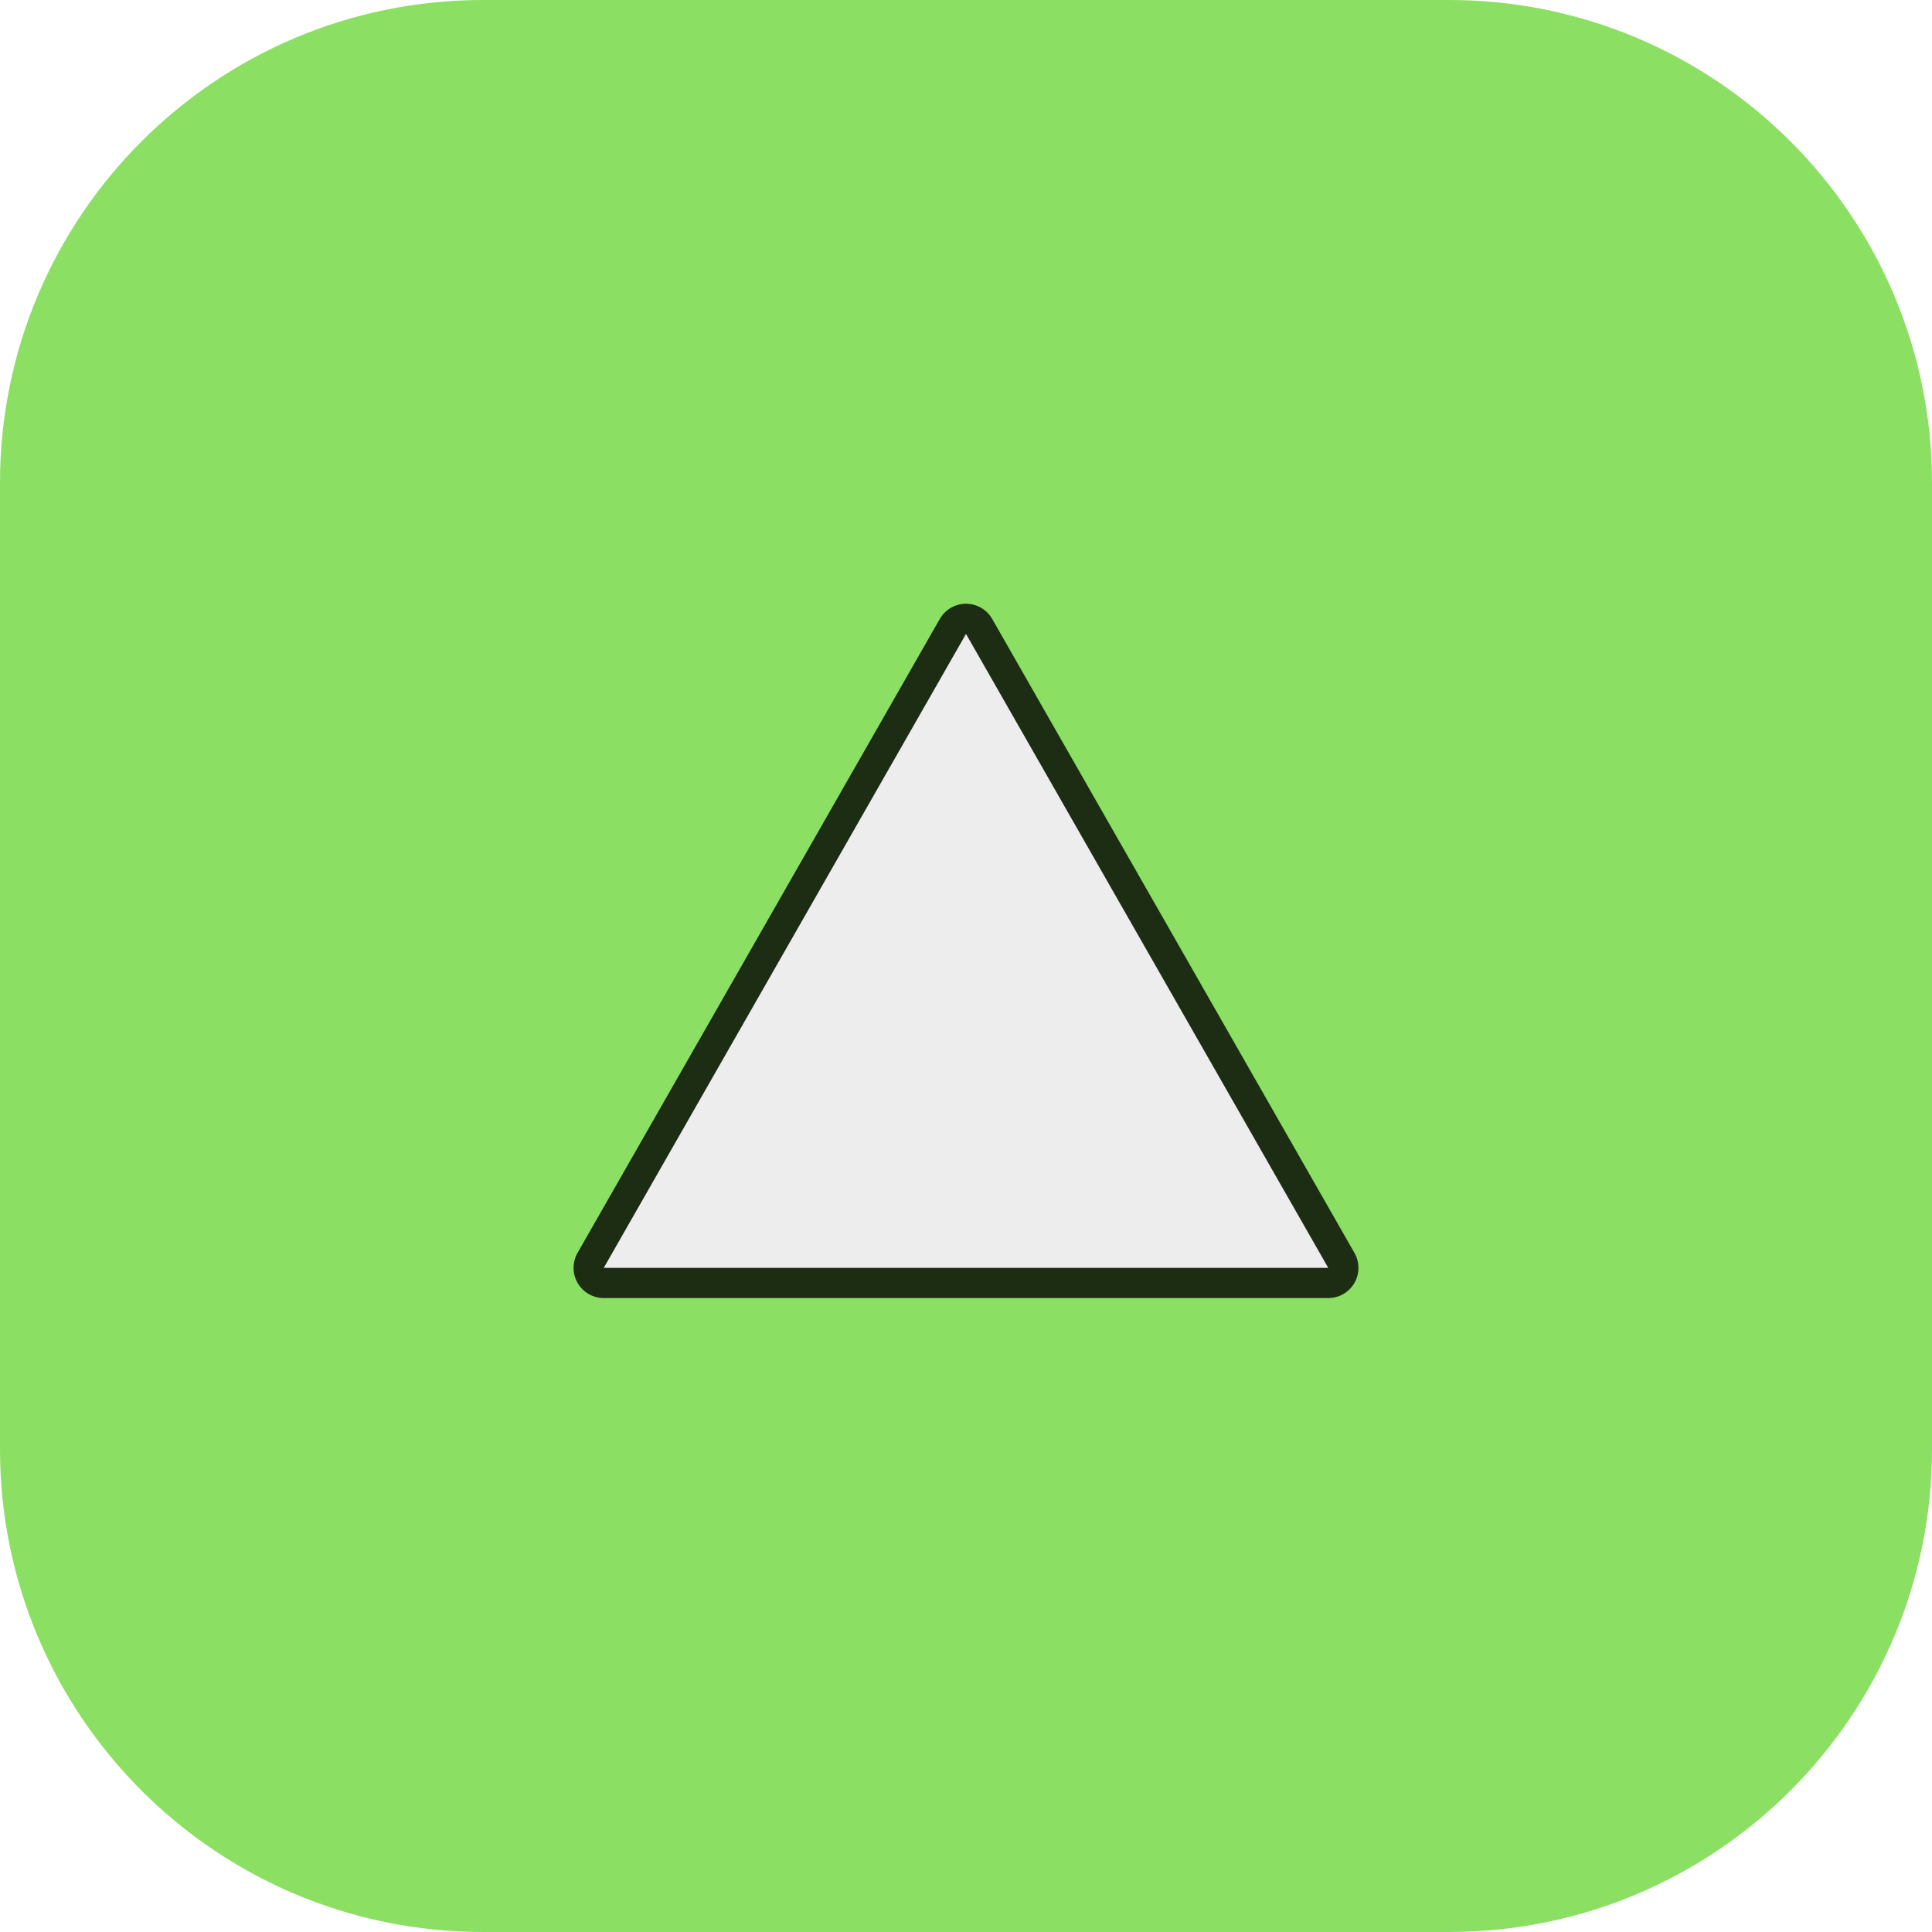
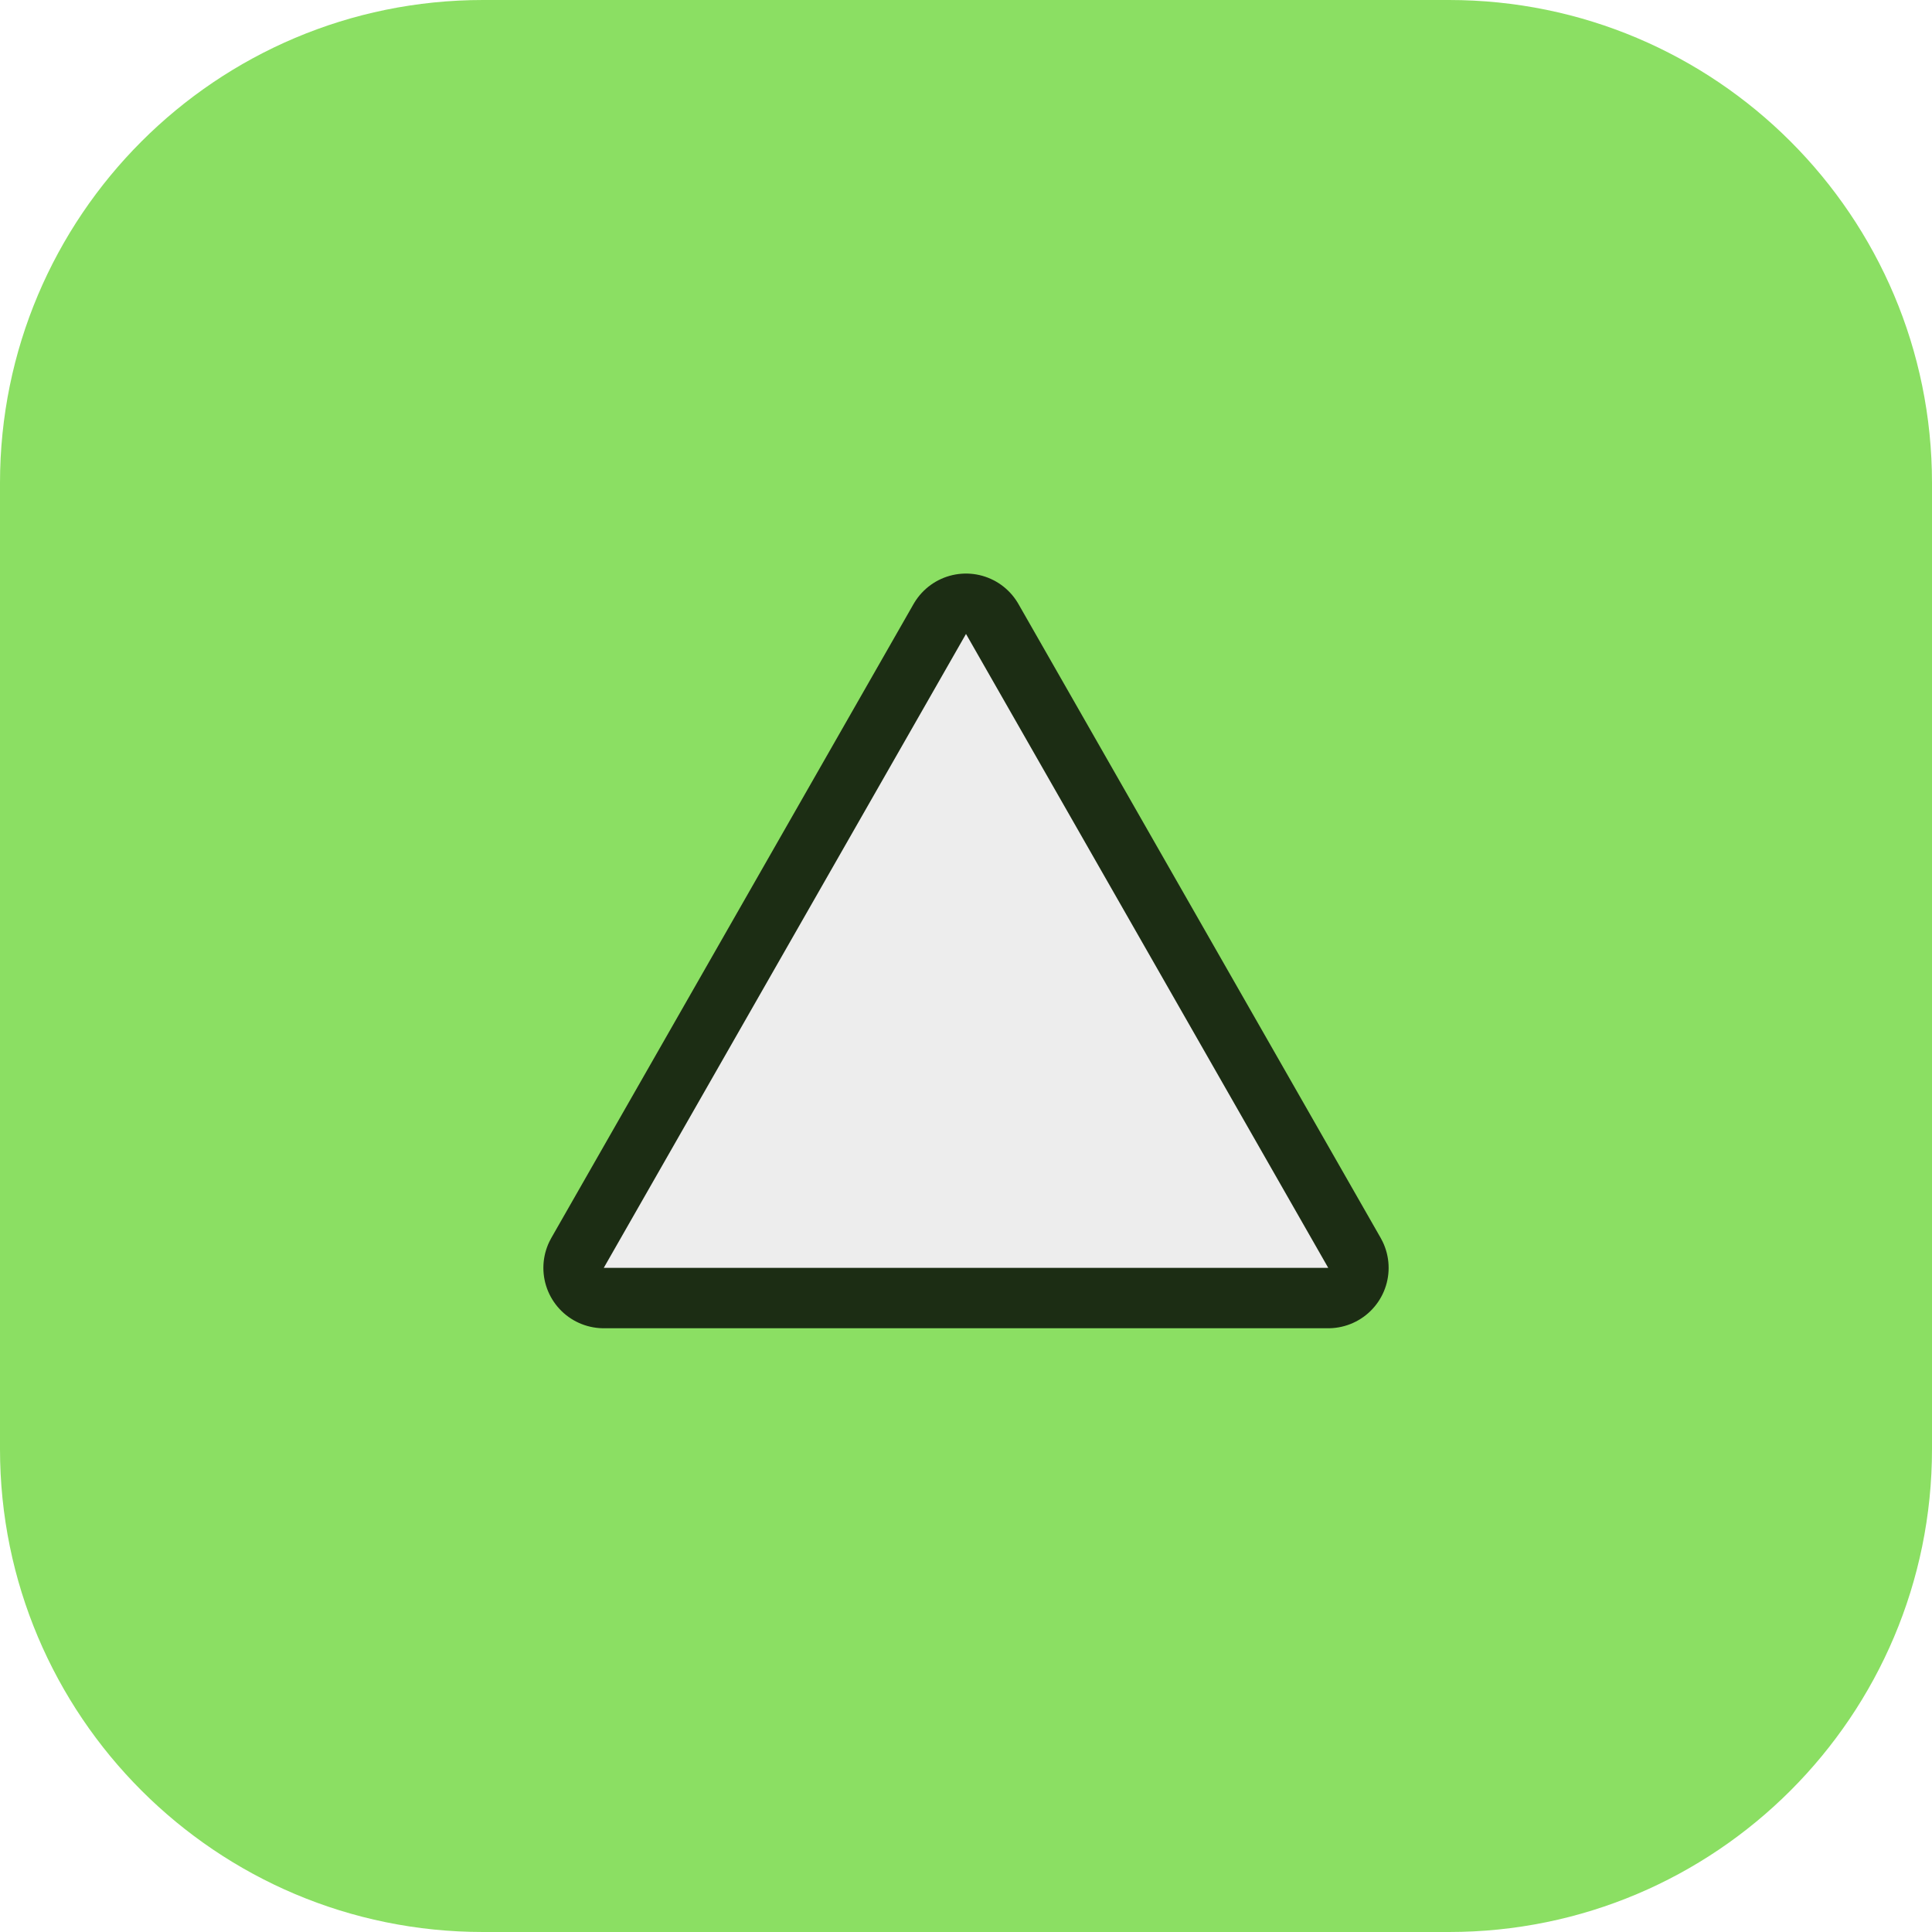
<svg xmlns="http://www.w3.org/2000/svg" viewBox="0 0 32 32" role="img" aria-label="Equanimity">
  <rect width="32" height="32" rx="8" fill="#8bdf63" />
-   <path d="M16 10.5 L22 21 H10 Z" fill="none" stroke="rgba(0,0,0,0.8)" stroke-width="1" stroke-linejoin="round" />
+   <path d="M16 10.5 L22 21 H10 Z" fill="none" stroke="rgba(0,0,0,0.8)" stroke-width="2" stroke-linejoin="round" />
  <path d="M16 10.5 L22 21 H10 Z" fill="#ededed" />
</svg>
